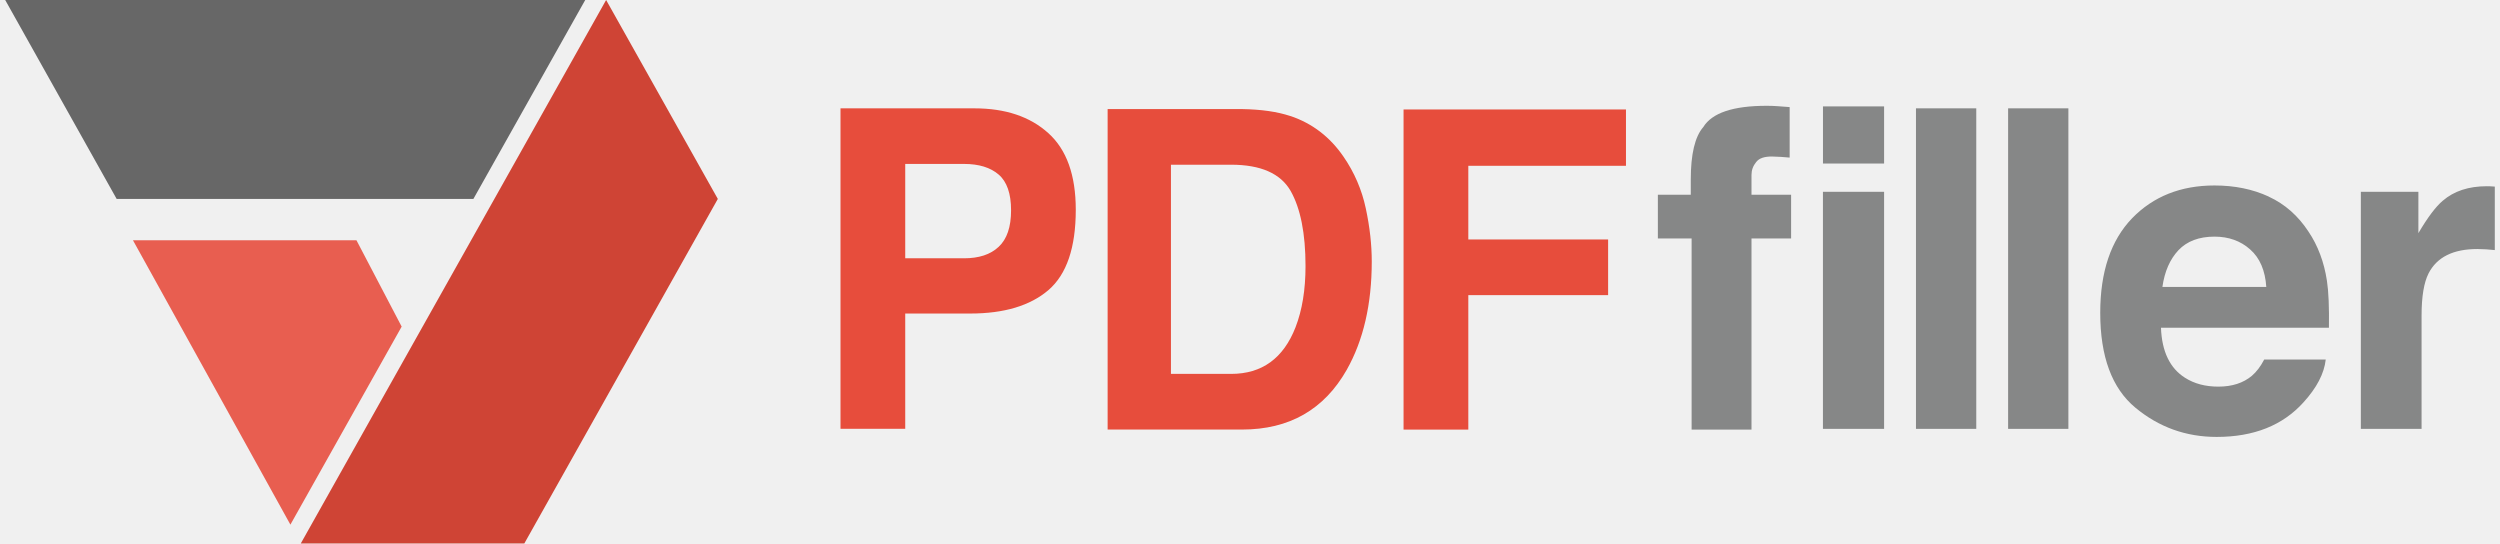
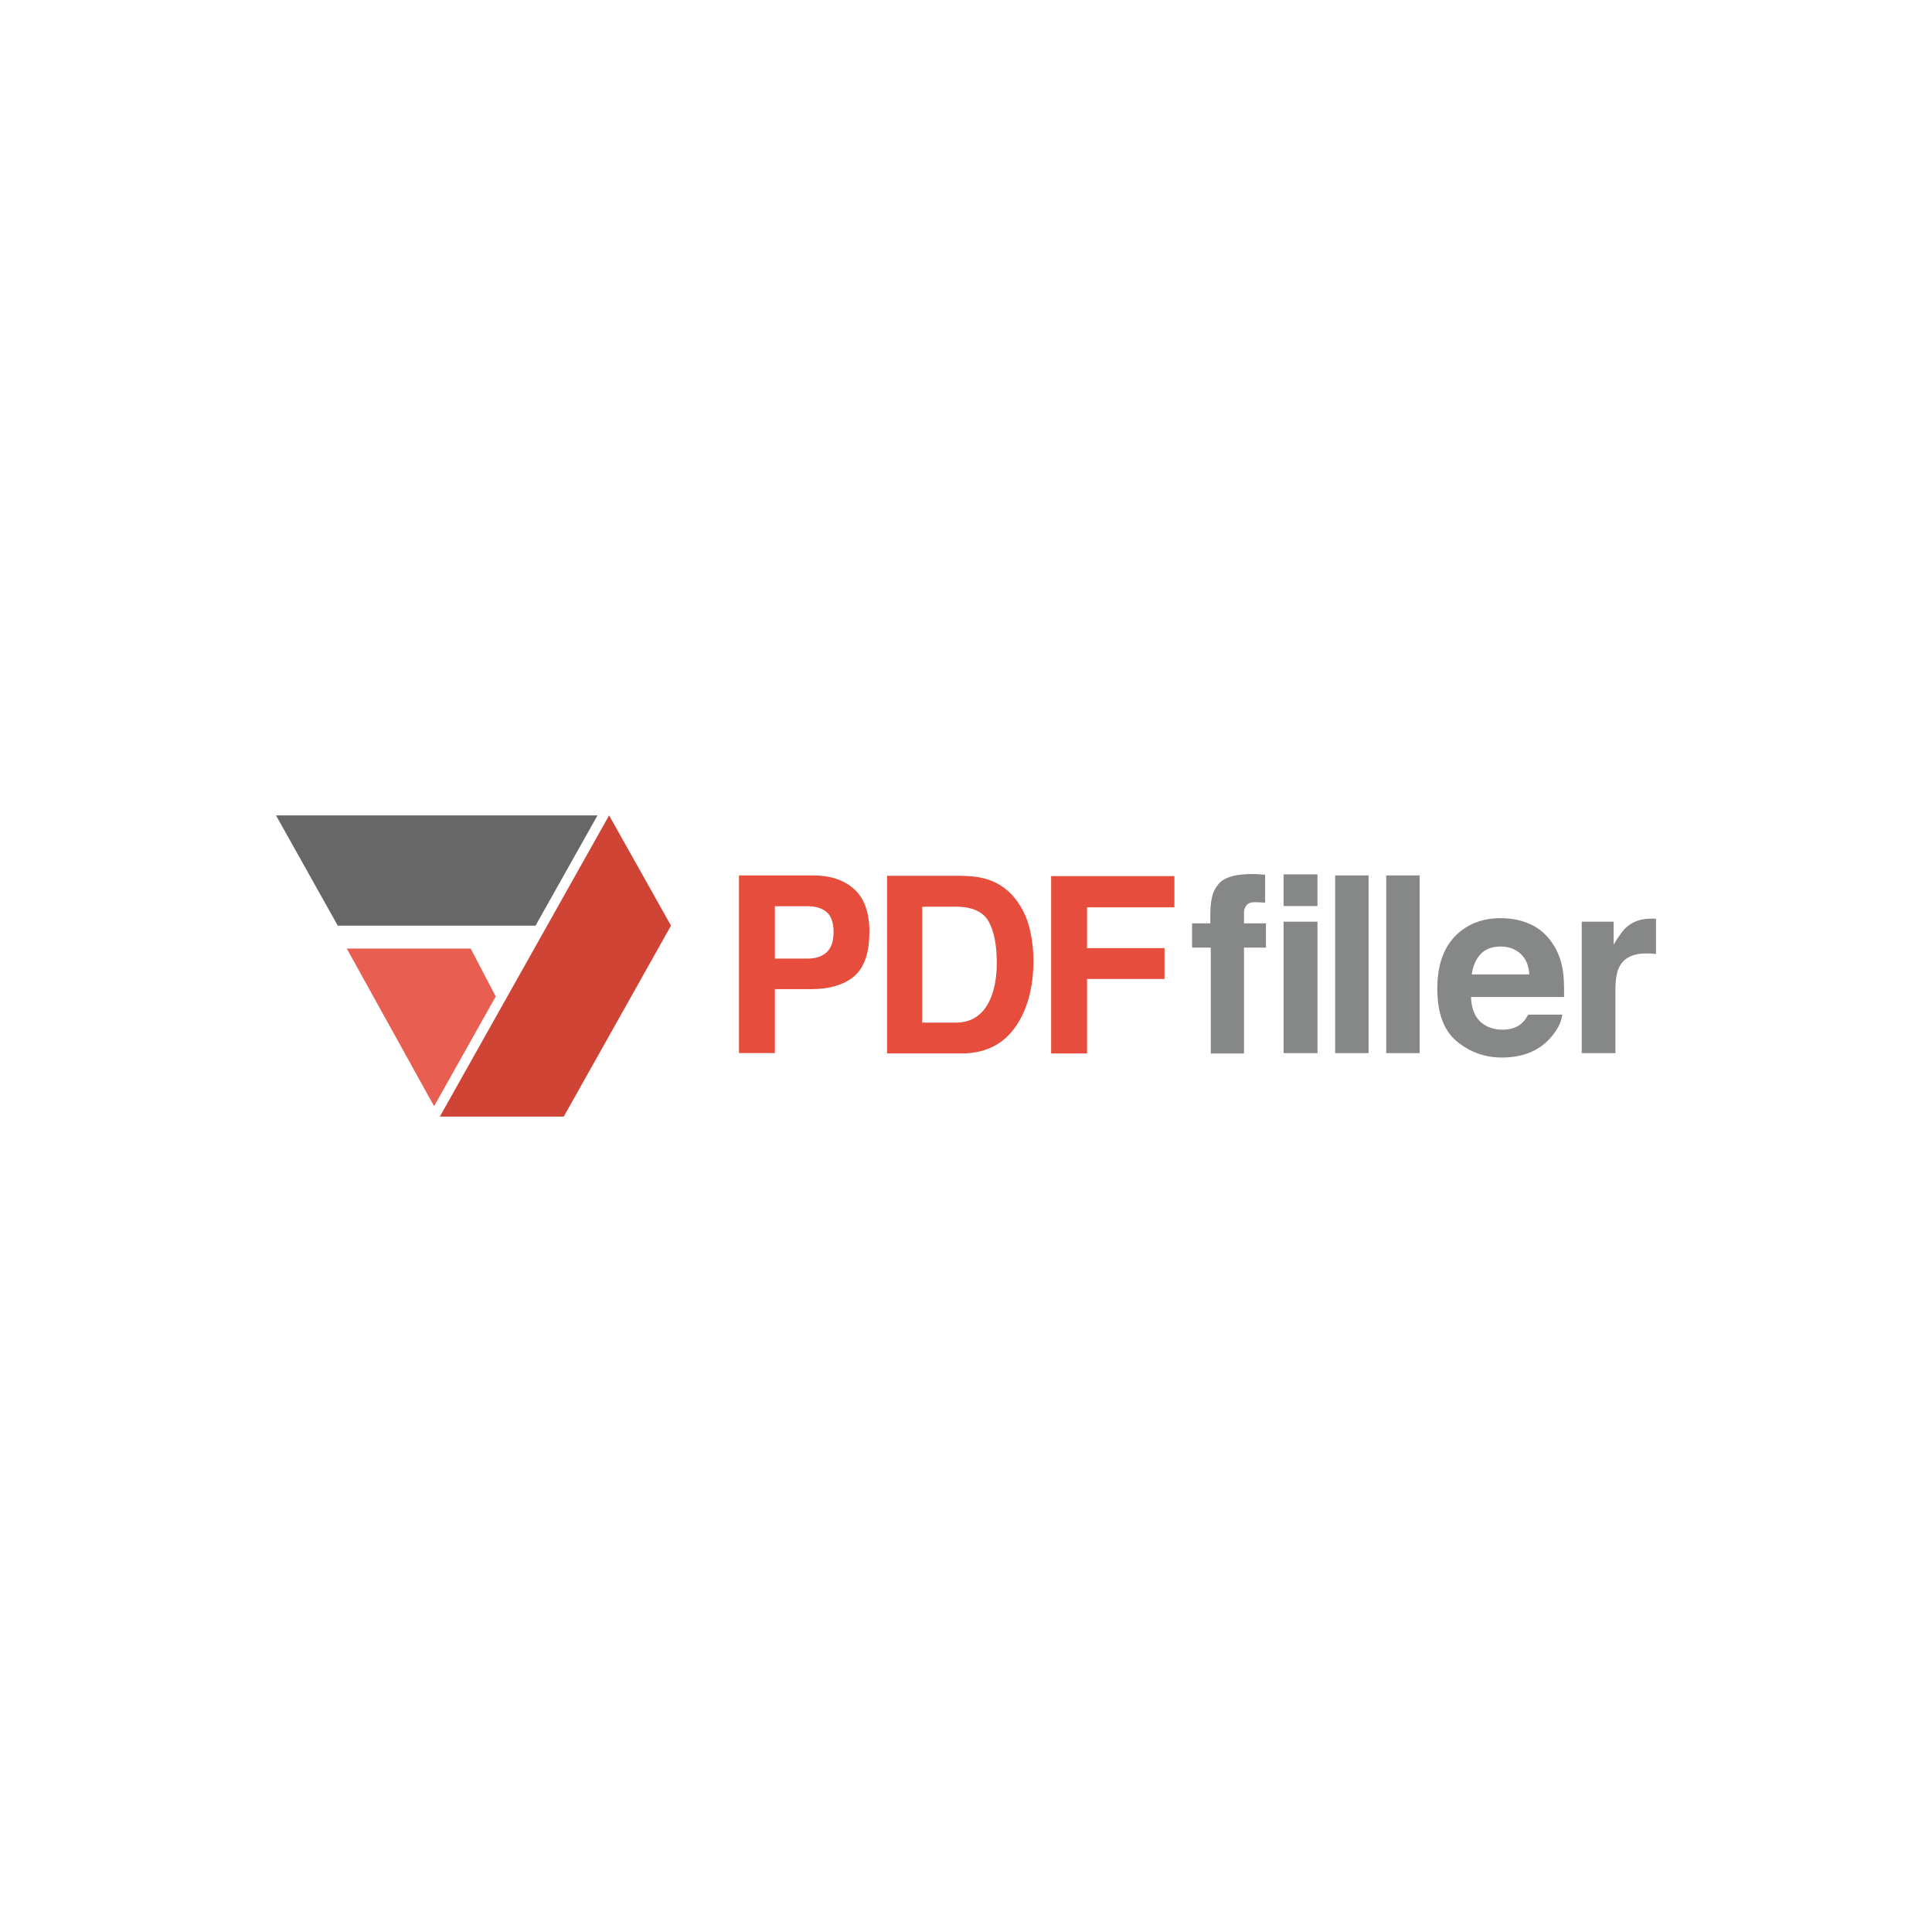
- <svg xmlns="http://www.w3.org/2000/svg" version="1.1" id="Layer_1" x="0px" y="0px" width="138px" height="30px" viewBox="0 0 138 30" enable-background="new 0 0 138 30" xml:space="preserve">
+ <svg xmlns="http://www.w3.org/2000/svg" version="1.1" id="Layer_1" x="0px" y="0px" width="70px" height="70px" viewBox="34 0 70 70" enable-background="new 34 0 70 70" xml:space="preserve">
+   <rect x="34" fill="#FFFFFF" width="70" height="70" />
  <g>
-     <path fill="#E74D3C" d="M57.874,16.013c-1.011,0.864-2.448,1.294-4.317,1.294h-3.588v6.364h-3.573V5.981h7.395   c1.704,0,3.064,0.453,4.075,1.366c1.012,0.909,1.517,2.321,1.517,4.234C59.382,13.672,58.879,15.146,57.874,16.013L57.874,16.013z    M55.127,9.637c-0.454-0.392-1.093-0.588-1.914-0.588h-3.244v5.209h3.244c0.821,0,1.46-0.206,1.914-0.634   c0.457-0.425,0.684-1.095,0.684-2.017C55.811,10.69,55.584,10.03,55.127,9.637L55.127,9.637z M71.23,6.403   c1.207,0.406,2.188,1.158,2.933,2.247c0.594,0.859,1.013,1.831,1.229,2.855c0.22,1.025,0.329,2.001,0.329,2.929   c0,2.353-0.46,4.348-1.382,5.981c-1.248,2.196-3.171,3.296-5.775,3.296h-7.423V6.021h7.423c1.069,0.019,1.957,0.146,2.666,0.387   V6.403z M64.636,9.091v11.548h3.323c1.7,0,2.885-0.857,3.555-2.575c0.367-0.947,0.551-2.072,0.551-3.378   c0-1.799-0.277-3.185-0.823-4.148c-0.552-0.959-1.645-1.446-3.282-1.446H64.636L64.636,9.091z M77.476,6.044h12.278v3.109h-8.703   v4.067h7.717v3.072h-7.717v7.421h-3.575V6.044z" />
-     <path fill="#868787" d="M98.088,5.859c0.169,0.011,0.403,0.028,0.701,0.052v2.788c-0.313-0.033-0.631-0.049-0.941-0.058   c-0.442-0.01-0.744,0.088-0.908,0.306c-0.172,0.21-0.257,0.443-0.257,0.702v1.099h2.186v2.415h-2.186v10.551h-3.306V13.163h-1.863   v-2.415h1.817v-0.84c0-1.4,0.229-2.365,0.689-2.892c0.483-0.785,1.648-1.176,3.494-1.176C97.726,5.841,97.914,5.845,98.088,5.859   L98.088,5.859z M104.002,9.027h-3.374V5.873h3.374V9.027L104.002,9.027z M100.628,10.588h3.374v13.087h-3.376V10.588H100.628z    M109.09,23.675h-3.328V5.981h3.328V23.675z M114.175,23.675h-3.327V5.981h3.327V23.675z M125.234,10.855   c0.888,0.406,1.621,1.054,2.198,1.935c0.521,0.776,0.858,1.679,1.014,2.706c0.093,0.599,0.127,1.465,0.111,2.596h-9.271   c0.049,1.314,0.493,2.234,1.327,2.761c0.512,0.327,1.125,0.489,1.84,0.489c0.759,0,1.374-0.2,1.848-0.595   c0.26-0.224,0.485-0.521,0.684-0.902h3.396c-0.086,0.774-0.497,1.562-1.229,2.365c-1.144,1.271-2.741,1.908-4.792,1.908   c-1.695,0-3.188-0.537-4.486-1.613c-1.294-1.073-1.941-2.817-1.941-5.238c0-2.265,0.588-4.001,1.754-5.214   c1.169-1.208,2.688-1.815,4.555-1.815c1.105,0,2.104,0.203,2.993,0.613V10.855z M120.252,13.809   c-0.47,0.502-0.766,1.172-0.887,2.029h5.734c-0.06-0.907-0.356-1.6-0.889-2.068c-0.528-0.473-1.189-0.708-1.97-0.708   C121.386,13.062,120.723,13.314,120.252,13.809L120.252,13.809z M137.428,10.282c0.039,0.004,0.138,0.011,0.285,0.018v3.504   c-0.317-0.034-0.638-0.055-0.959-0.058c-1.34,0-2.236,0.447-2.698,1.346c-0.255,0.504-0.385,1.278-0.385,2.328v6.255h-3.352V10.588   h3.176v2.282c0.512-0.871,0.963-1.468,1.344-1.788c0.622-0.537,1.433-0.802,2.431-0.802   C137.334,10.28,137.385,10.28,137.428,10.282L137.428,10.282z" />
-     <path fill="#CF4435" d="M33.458,0L16.603,30h12.339l10.682-19.019L33.458,0L33.458,0z" />
-     <path fill="#E85E50" d="M22.172,18.029l-2.496-4.767H7.339l8.691,15.698L22.172,18.029L22.172,18.029z" />
-     <path fill="#676767" d="M32.305,0H0.287l6.152,10.981h19.692L32.305,0z" />
+     <path fill="#E74D3C" d="M64.952,35.369c-0.368,0.313-0.891,0.47-1.571,0.47h-1.306v2.315h-1.3v-6.436h2.69   c0.62,0,1.115,0.165,1.483,0.497c0.368,0.331,0.552,0.845,0.552,1.54C65.5,34.518,65.317,35.054,64.952,35.369L64.952,35.369z    M63.953,33.049c-0.166-0.143-0.397-0.214-0.696-0.214h-1.181v1.896h1.181c0.299,0,0.531-0.075,0.696-0.23   c0.166-0.155,0.249-0.398,0.249-0.734C64.202,33.432,64.119,33.192,63.953,33.049L63.953,33.049z M69.812,31.872   c0.439,0.148,0.796,0.422,1.067,0.817c0.216,0.313,0.368,0.667,0.447,1.039c0.079,0.373,0.119,0.729,0.119,1.065   c0,0.856-0.167,1.582-0.503,2.176c-0.454,0.8-1.153,1.199-2.101,1.199h-2.701v-6.436h2.701c0.389,0.007,0.712,0.053,0.97,0.141   V31.872z M67.412,32.851v4.201h1.209c0.619,0,1.05-0.313,1.294-0.937c0.133-0.345,0.2-0.754,0.2-1.229   c0-0.654-0.101-1.158-0.3-1.509c-0.201-0.349-0.598-0.526-1.194-0.526H67.412L67.412,32.851z M72.084,31.742h4.467v1.131h-3.166   v1.479h2.808v1.118h-2.808v2.699h-1.301V31.742z" />
+     <path fill="#868787" d="M79.583,31.675c0.062,0.004,0.146,0.01,0.255,0.019v1.015c-0.113-0.013-0.229-0.019-0.342-0.021   c-0.161-0.003-0.271,0.032-0.331,0.111c-0.063,0.076-0.093,0.161-0.093,0.256v0.399h0.795v0.879h-0.795v3.839h-1.203v-3.839h-0.678   v-0.879h0.661v-0.306c0-0.509,0.083-0.86,0.25-1.052c0.176-0.286,0.601-0.428,1.271-0.428   C79.452,31.668,79.52,31.669,79.583,31.675L79.583,31.675z M81.734,32.827h-1.228V31.68h1.228V32.827L81.734,32.827z    M80.507,33.395h1.228v4.762h-1.228V33.395L80.507,33.395z M83.586,38.156h-1.211v-6.438h1.211V38.156z M85.437,38.156h-1.211   v-6.438h1.211V38.156z M89.46,33.492c0.323,0.147,0.59,0.384,0.8,0.704c0.189,0.282,0.312,0.611,0.368,0.984   c0.034,0.218,0.047,0.533,0.041,0.944h-3.373c0.018,0.479,0.18,0.813,0.482,1.005c0.187,0.118,0.409,0.178,0.67,0.178   c0.275,0,0.5-0.072,0.672-0.217c0.095-0.081,0.177-0.189,0.249-0.328h1.235c-0.031,0.281-0.181,0.568-0.446,0.86   c-0.417,0.463-0.998,0.694-1.744,0.694c-0.616,0-1.16-0.195-1.632-0.587c-0.471-0.391-0.706-1.025-0.706-1.905   c0-0.824,0.214-1.456,0.638-1.897c0.425-0.439,0.979-0.66,1.657-0.66C88.773,33.268,89.137,33.342,89.46,33.492L89.46,33.492   L89.46,33.492z M87.647,34.567c-0.171,0.183-0.279,0.426-0.323,0.737h2.087c-0.022-0.329-0.13-0.582-0.324-0.752   c-0.192-0.172-0.433-0.258-0.717-0.258C88.06,34.295,87.818,34.387,87.647,34.567L87.647,34.567z M93.896,33.283   c0.014,0.002,0.05,0.005,0.104,0.007v1.275c-0.115-0.013-0.232-0.021-0.349-0.021c-0.487,0-0.813,0.163-0.981,0.49   c-0.094,0.183-0.141,0.465-0.141,0.847v2.275h-1.22v-4.762h1.156v0.831c0.186-0.317,0.35-0.534,0.488-0.65   c0.227-0.196,0.521-0.292,0.885-0.292C93.862,33.283,93.881,33.283,93.896,33.283L93.896,33.283z" />
+     <path fill="#CF4435" d="M56.069,29.543l-6.133,10.914h4.49l3.886-6.919L56.069,29.543L56.069,29.543z" />
+     <path fill="#E85E50" d="M51.962,36.103l-0.908-1.734h-4.489l3.163,5.711L51.962,36.103L51.962,36.103z" />
+     <path fill="#676767" d="M55.649,29.543H44l2.238,3.995h7.165L55.649,29.543z" />
  </g>
</svg>
